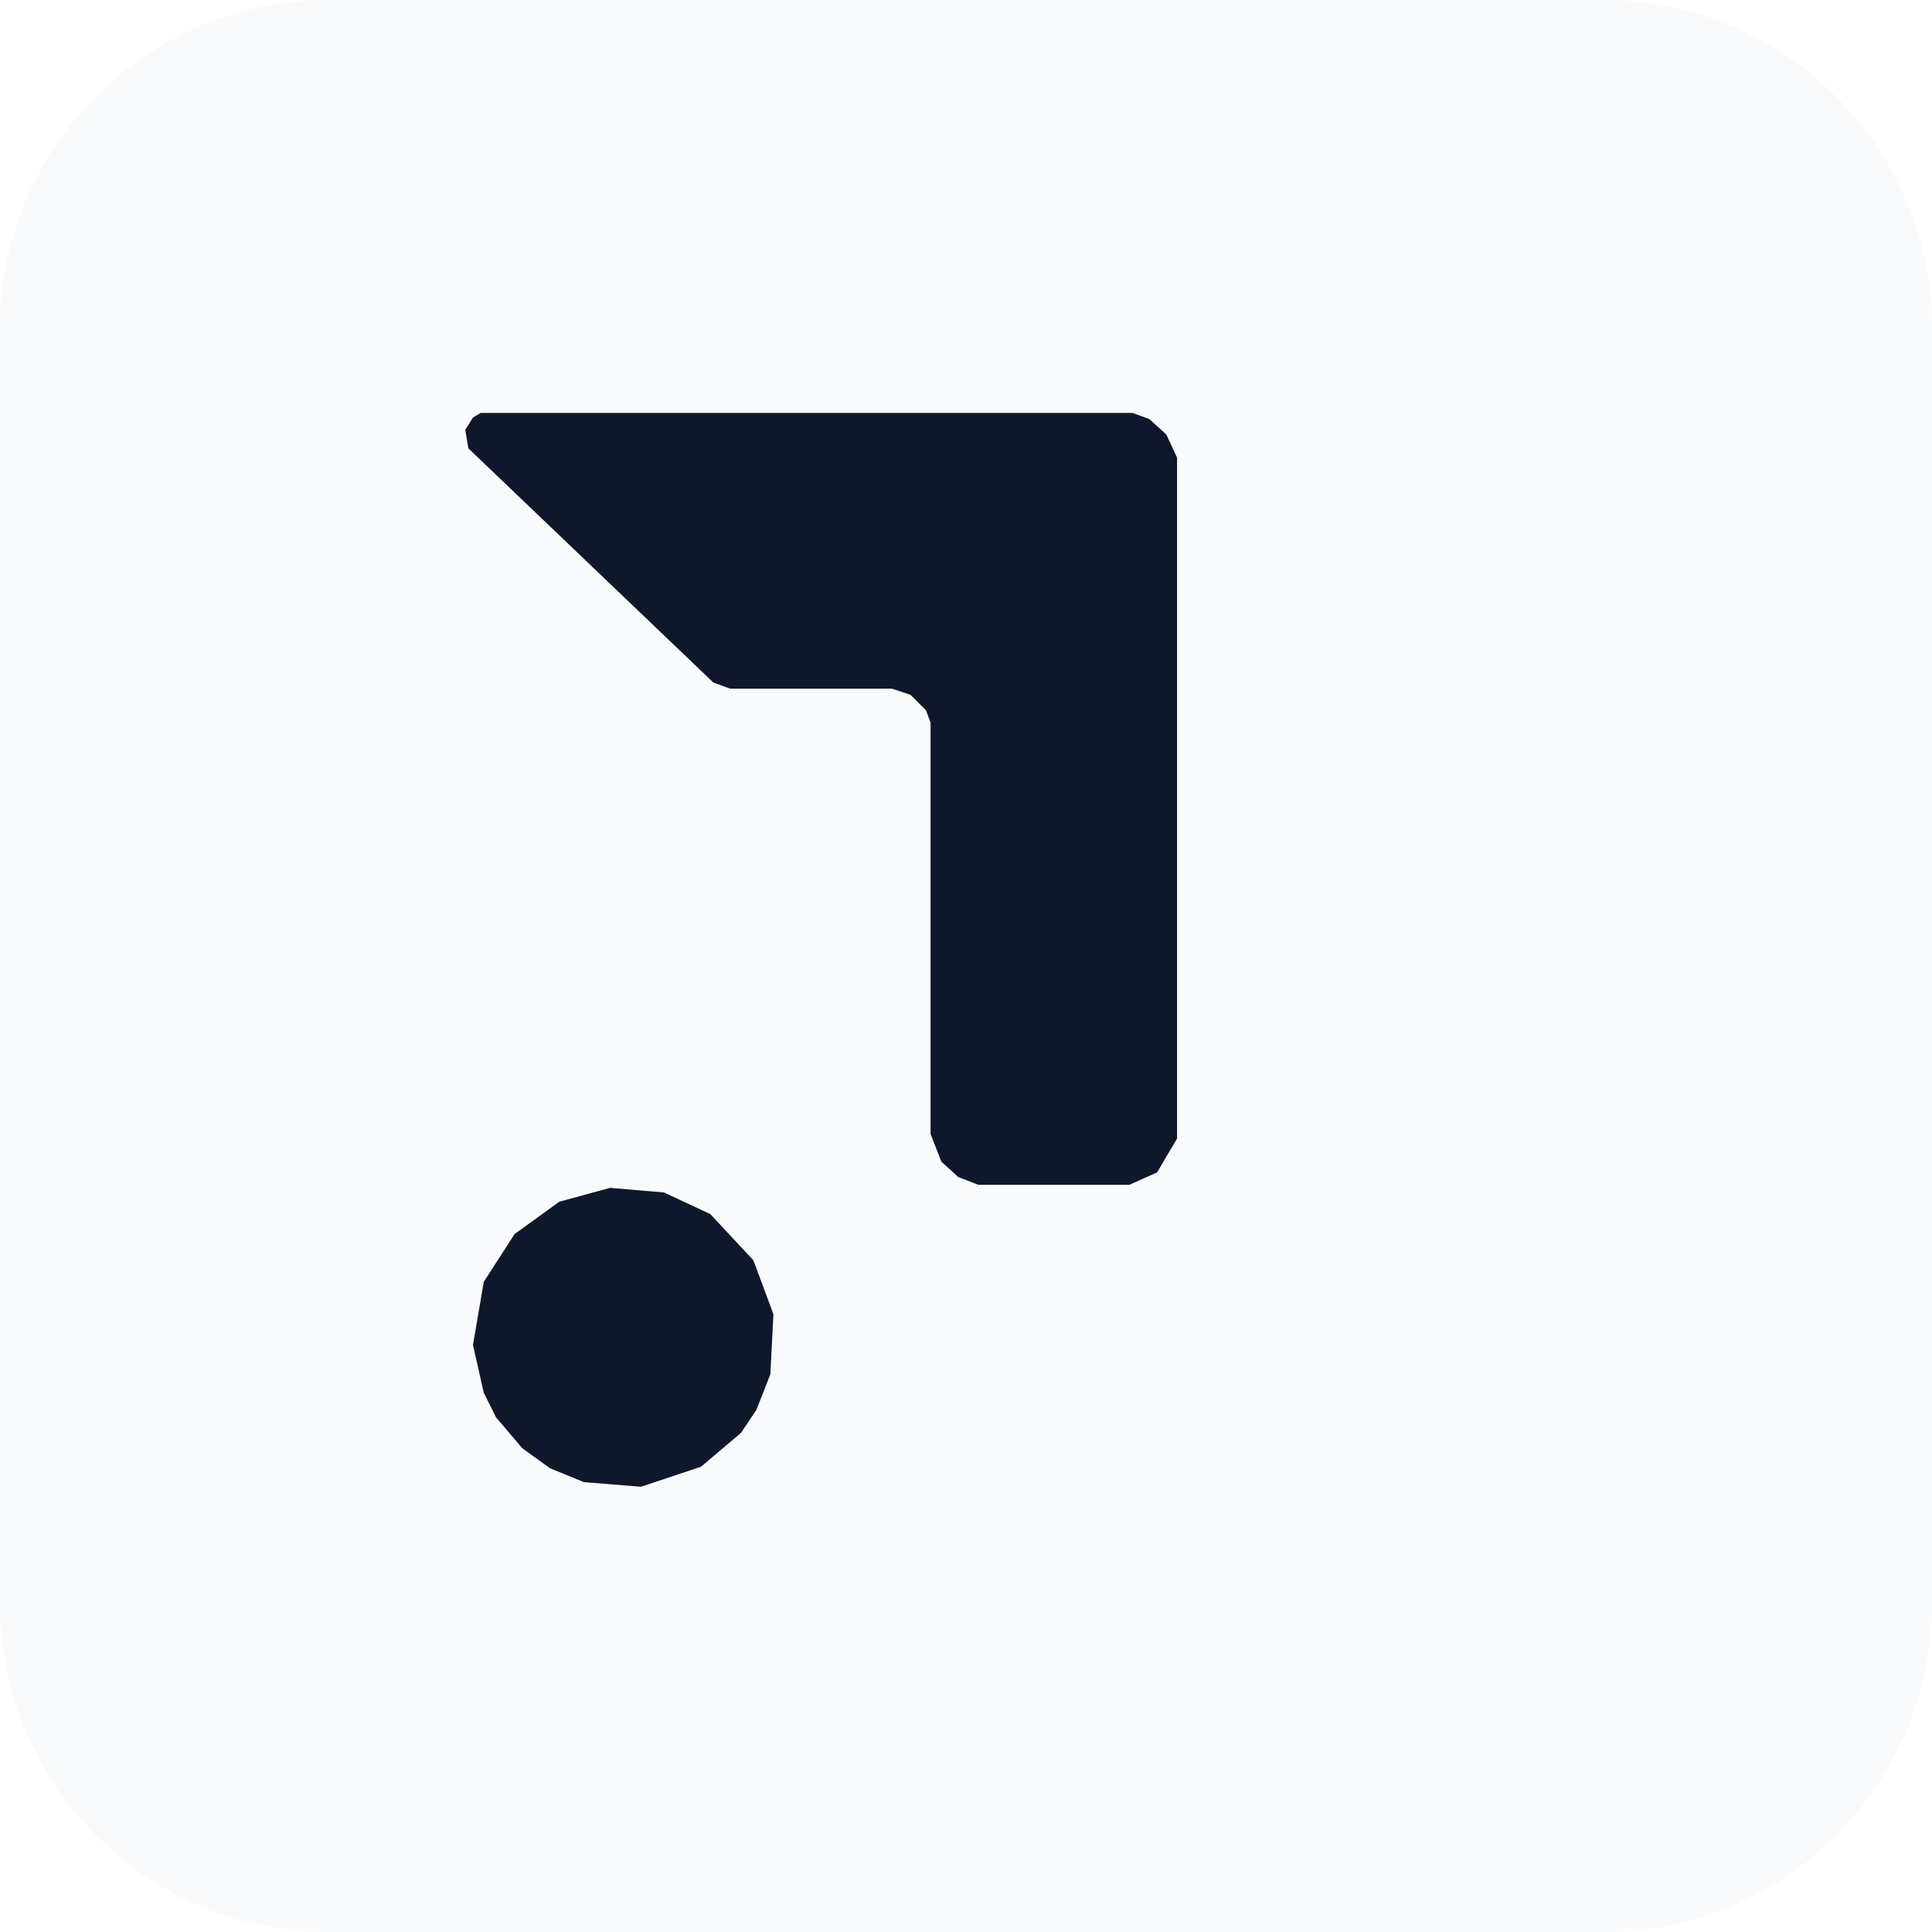
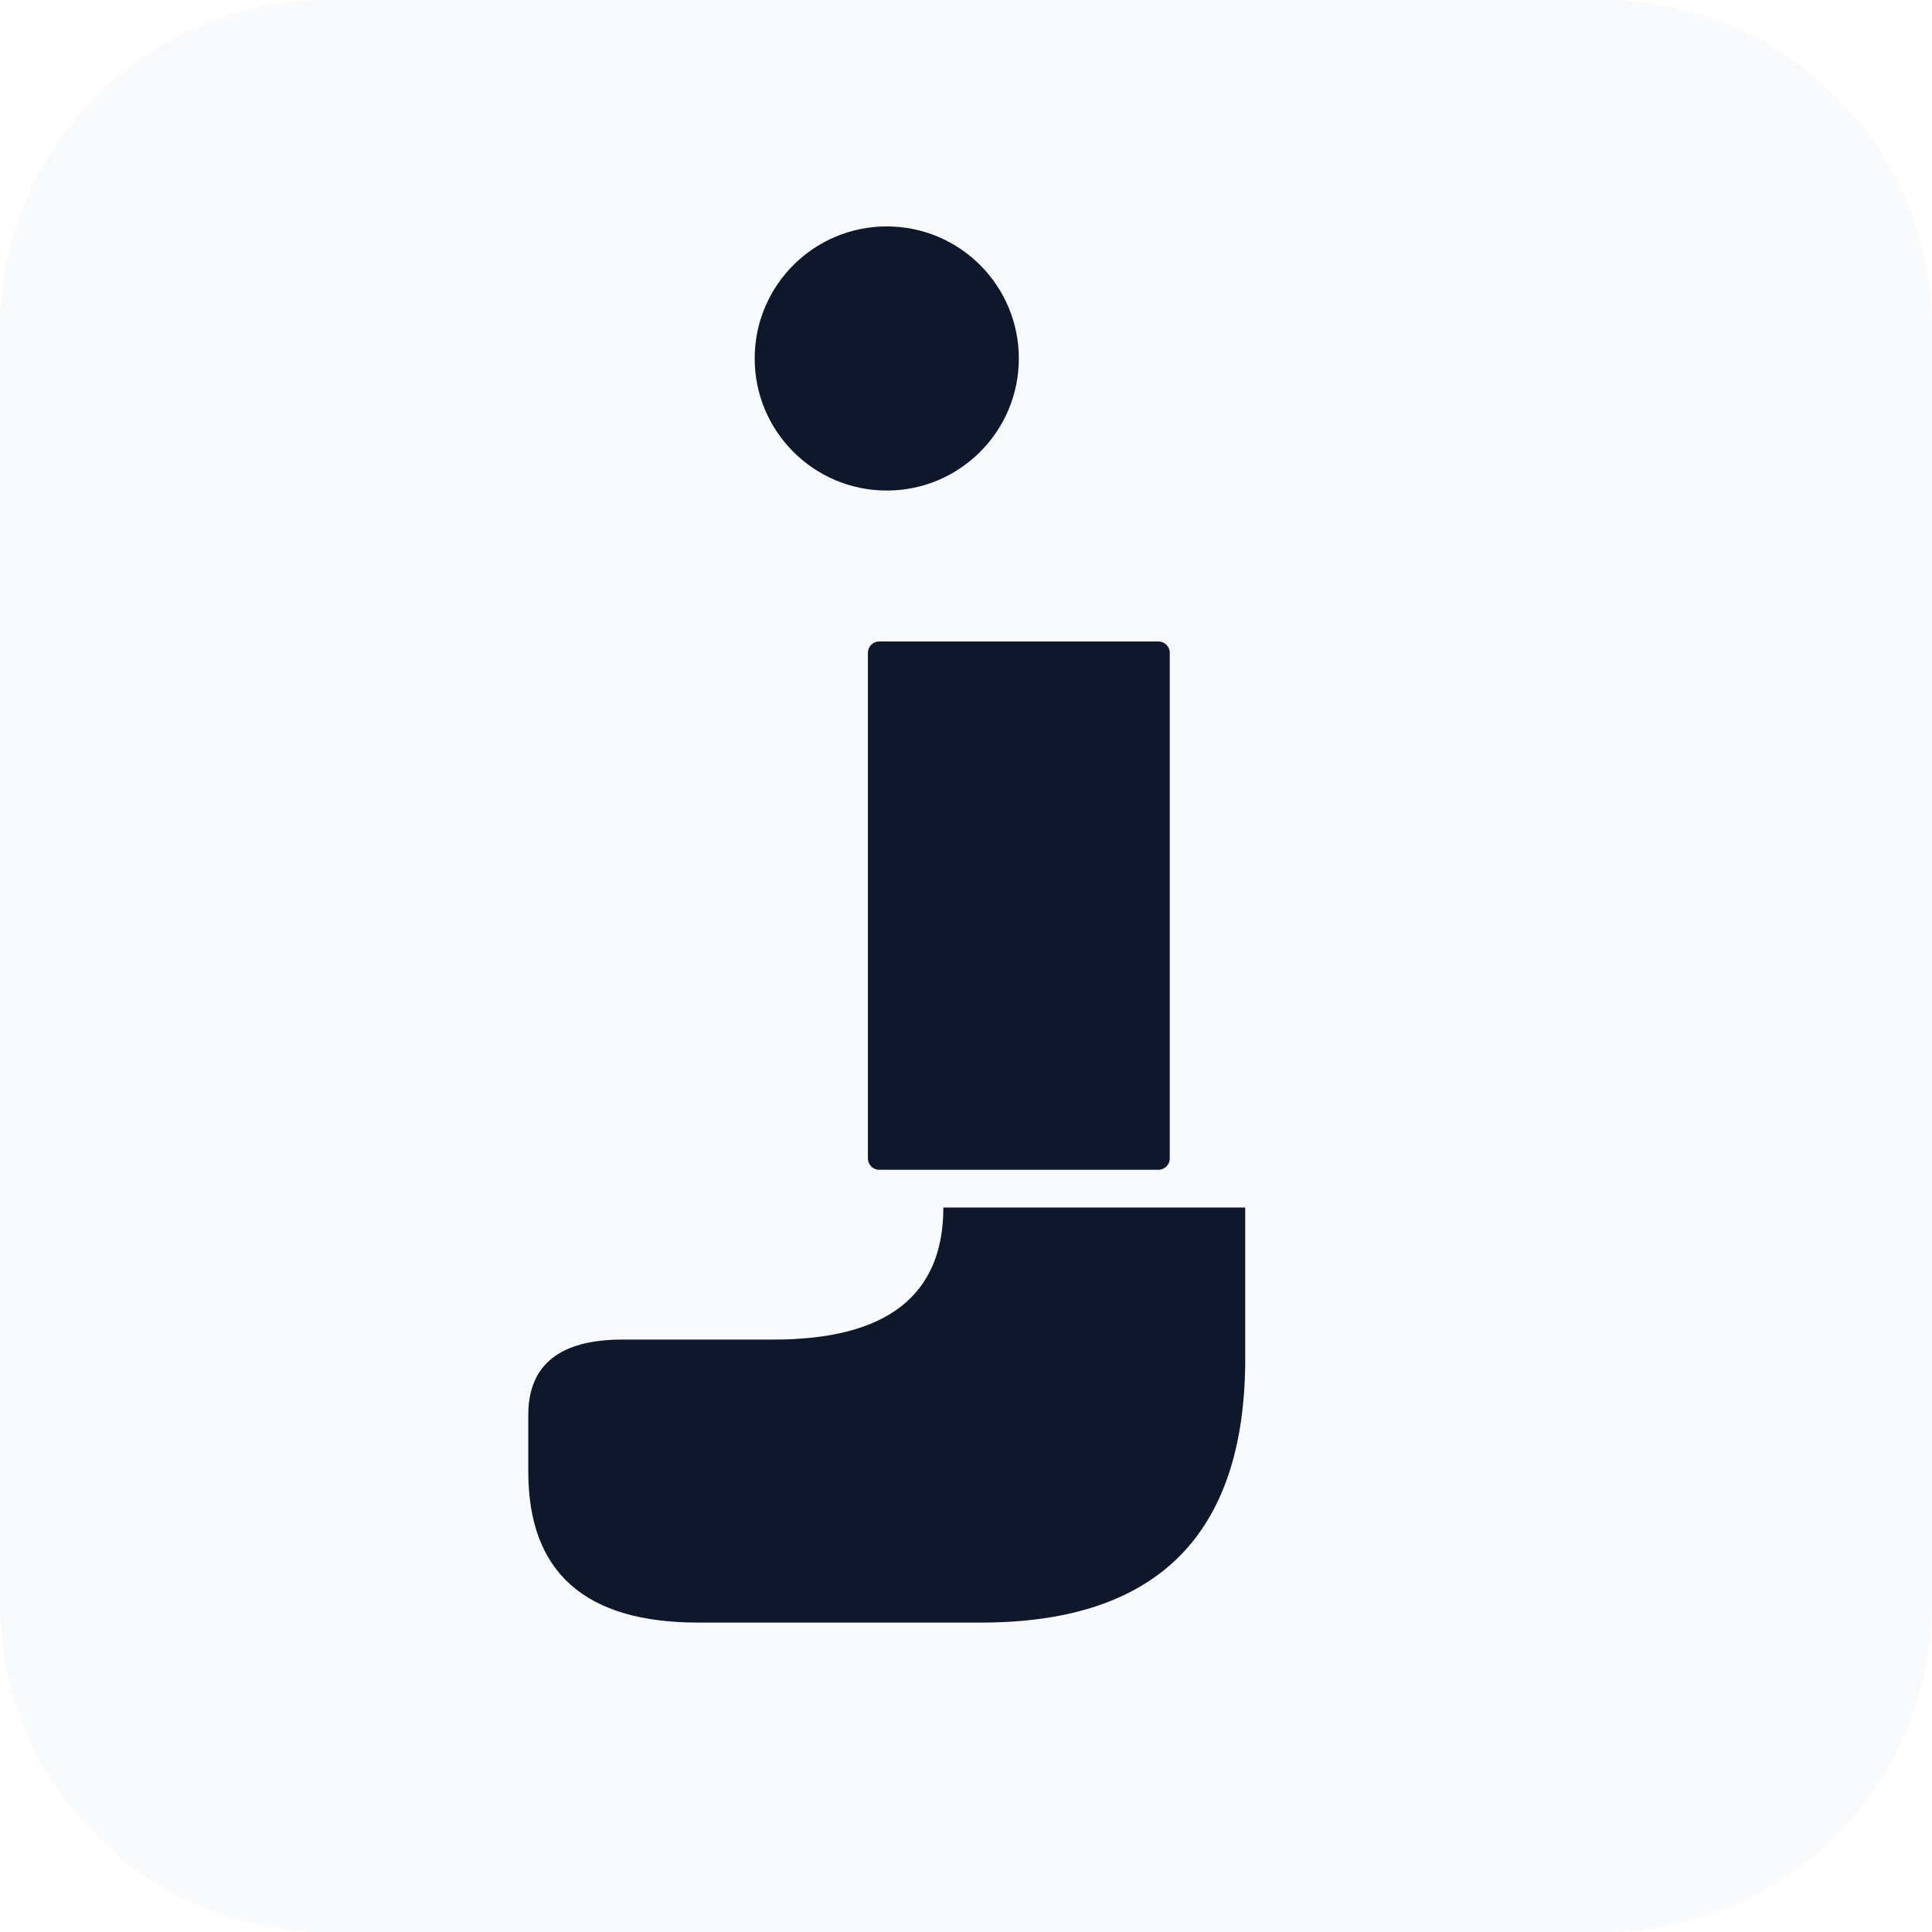
- <svg xmlns="http://www.w3.org/2000/svg" viewBox="0 0 1024 1024" role="img" aria-label="Abstract signature icon">
-   <rect x="0" y="0" width="1024" height="1024" rx="174" fill="#F8FAFC" />
-   <path d="M 250.69 221.30 L 246.61 227.83 L 248.24 237.63 L 378.08 361.75 L 387.06 365.01 L 472.80 365.01 L 482.60 368.28 L 490.77 376.45 L 493.22 382.98 L 493.22 601.01 L 498.93 615.71 L 507.92 623.87 L 518.53 627.96 L 598.56 627.96 L 613.26 621.42 L 623.87 603.46 L 623.87 242.53 L 618.16 230.28 L 609.17 222.11 L 600.19 218.85 L 254.78 218.85 Z" fill="#0F172A" />
-   <path d="M 323.37 629.59 L 296.42 636.94 L 272.74 654.09 L 256.41 679.40 L 250.69 712.88 L 256.41 738.19 L 262.94 751.26 L 276.82 767.59 L 291.52 778.21 L 309.49 785.56 L 339.70 788.01 L 371.55 777.39 L 392.78 759.43 L 400.94 747.18 L 408.29 728.40 L 409.93 696.55 L 399.31 667.97 L 376.45 643.47 L 351.95 632.04 Z" fill="#0F172A" />
+ <svg xmlns="http://www.w3.org/2000/svg" viewBox="0 0 1024 1024" role="img" aria-label="jeffols signature icon">
+   <rect width="1024" height="1024" rx="174" fill="#F8FAFC" />
+   <rect x="400" y="120" width="140" height="140" rx="70" fill="#0F172A" />
+   <rect x="460" y="340" width="160" height="280" rx="6" fill="#0F172A" />
+   <path d="M 500 640 H 660 V 720 Q 660 860 520 860 H 370 Q 280 860 280 780 V 750 Q 280 710 330 710 H 410 Q 500 710 500 640 Z" fill="#0F172A" />
</svg>
